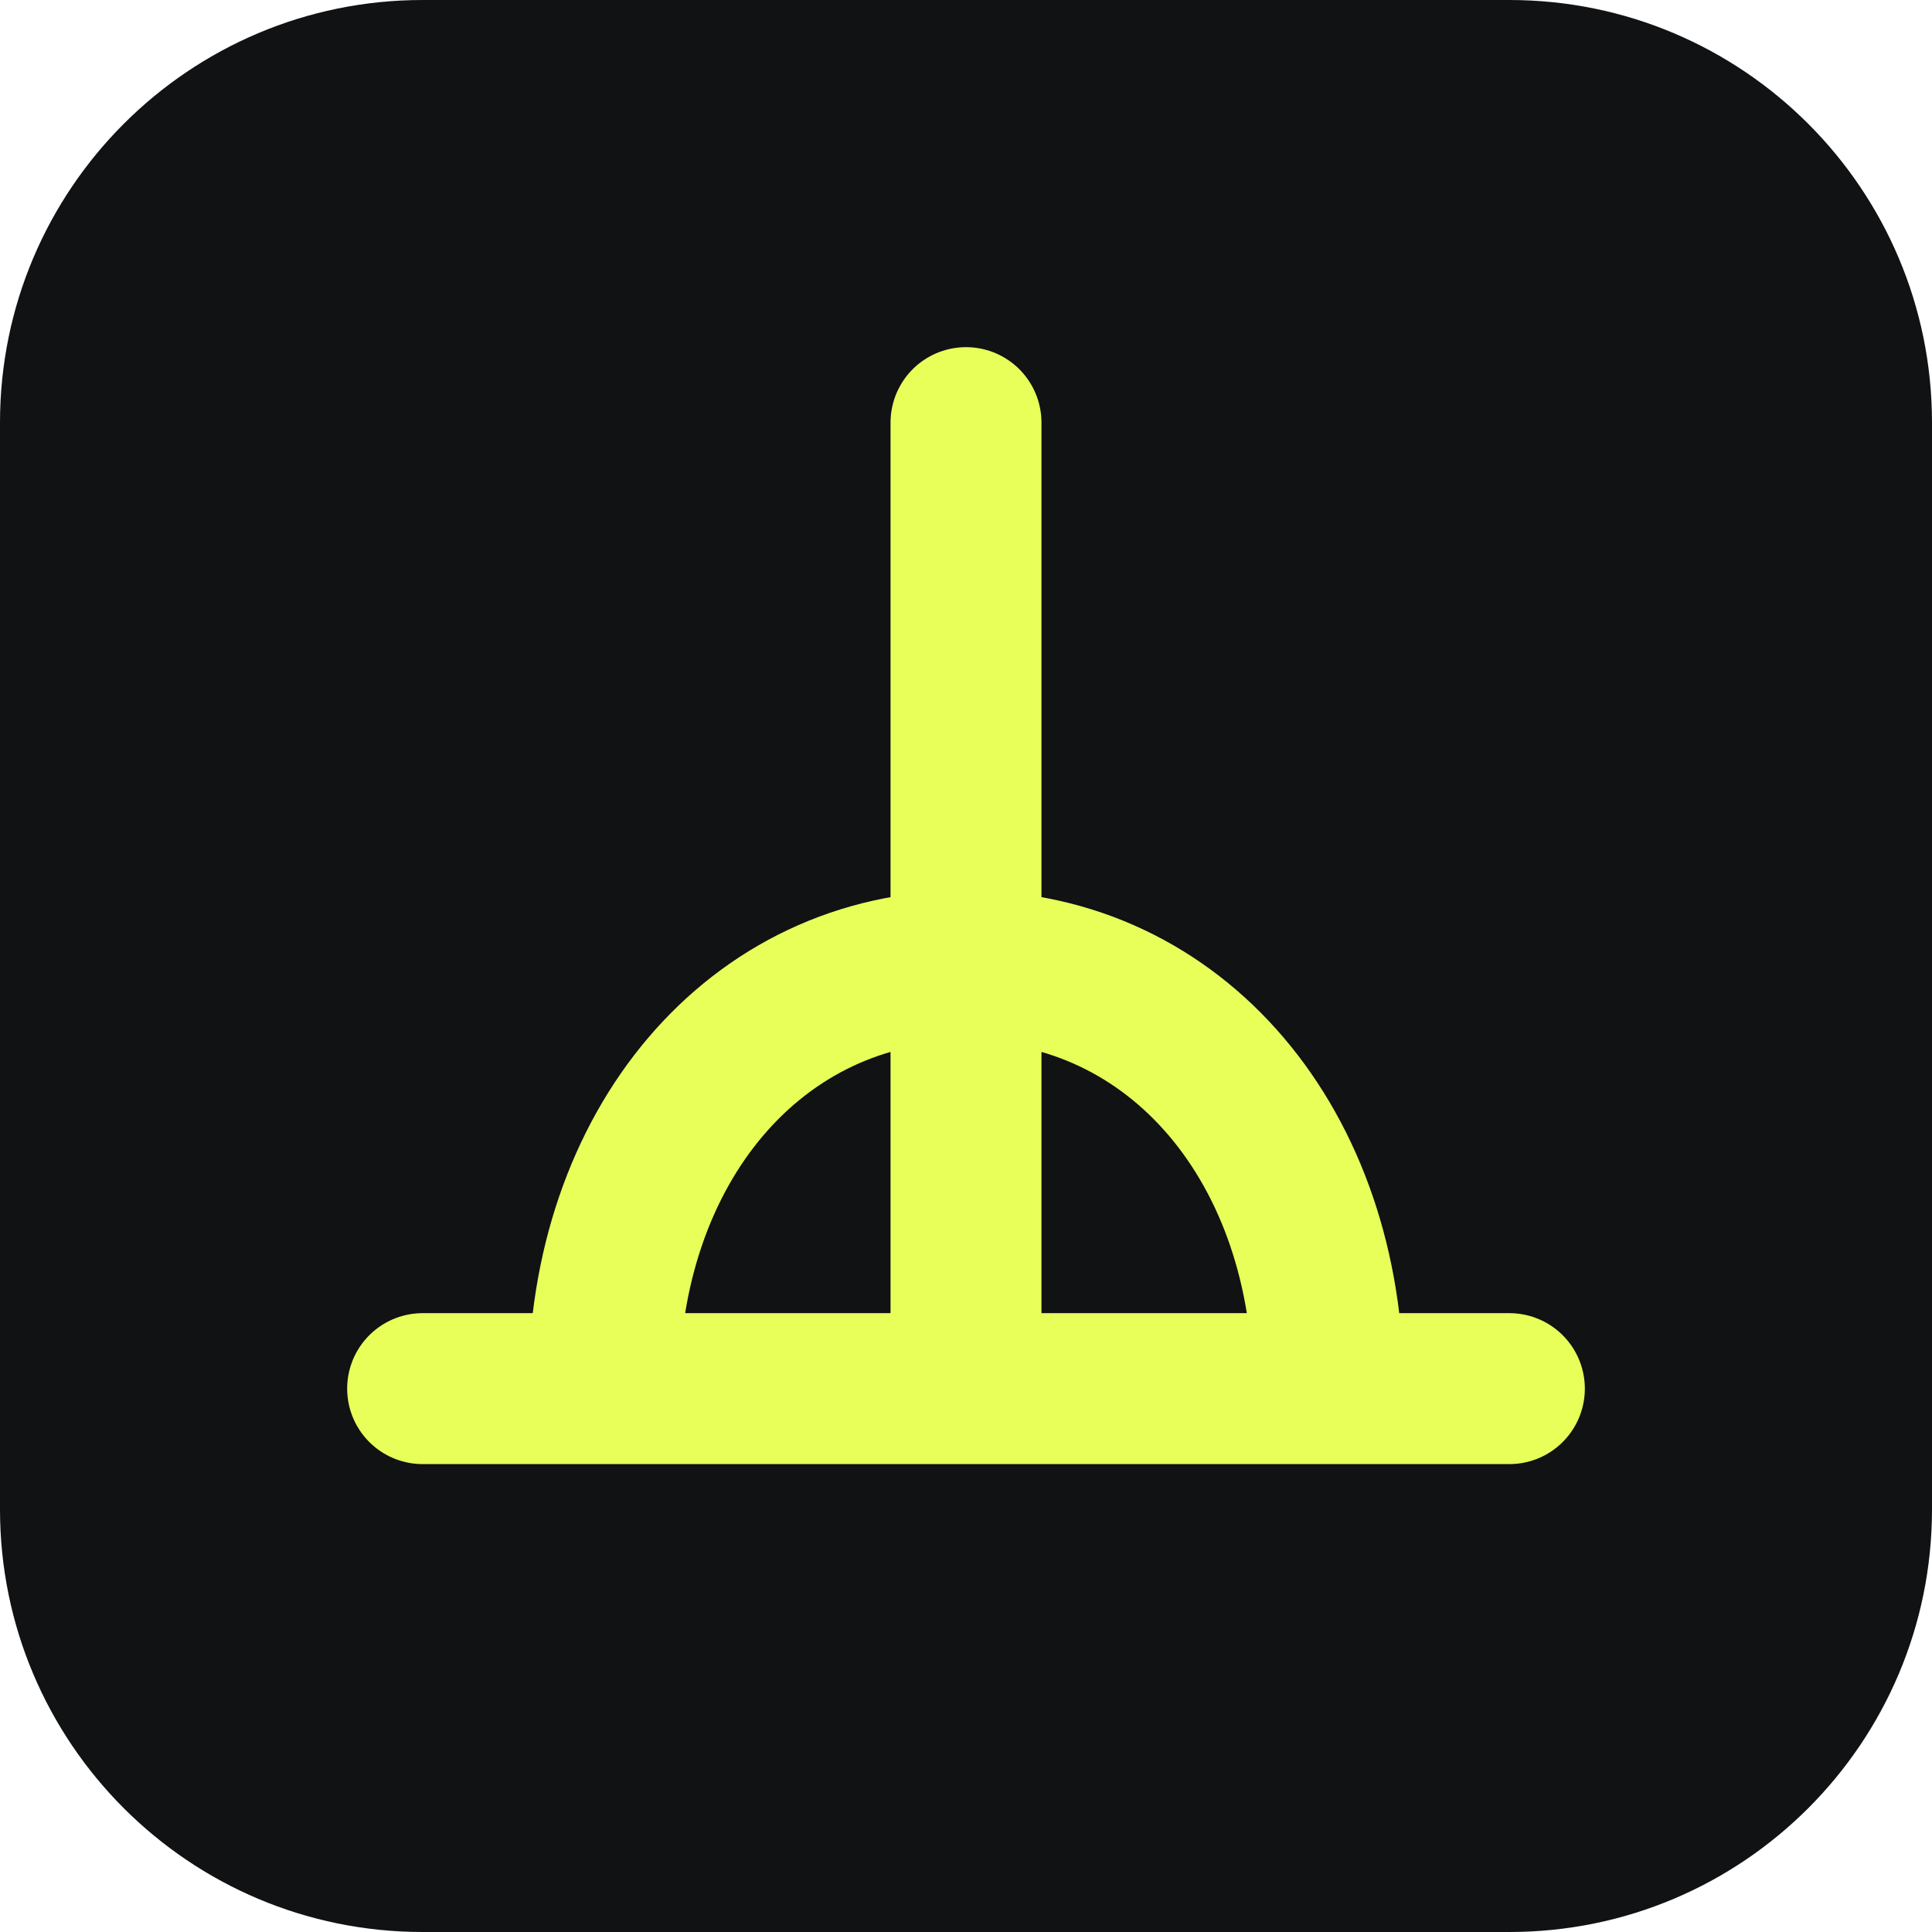
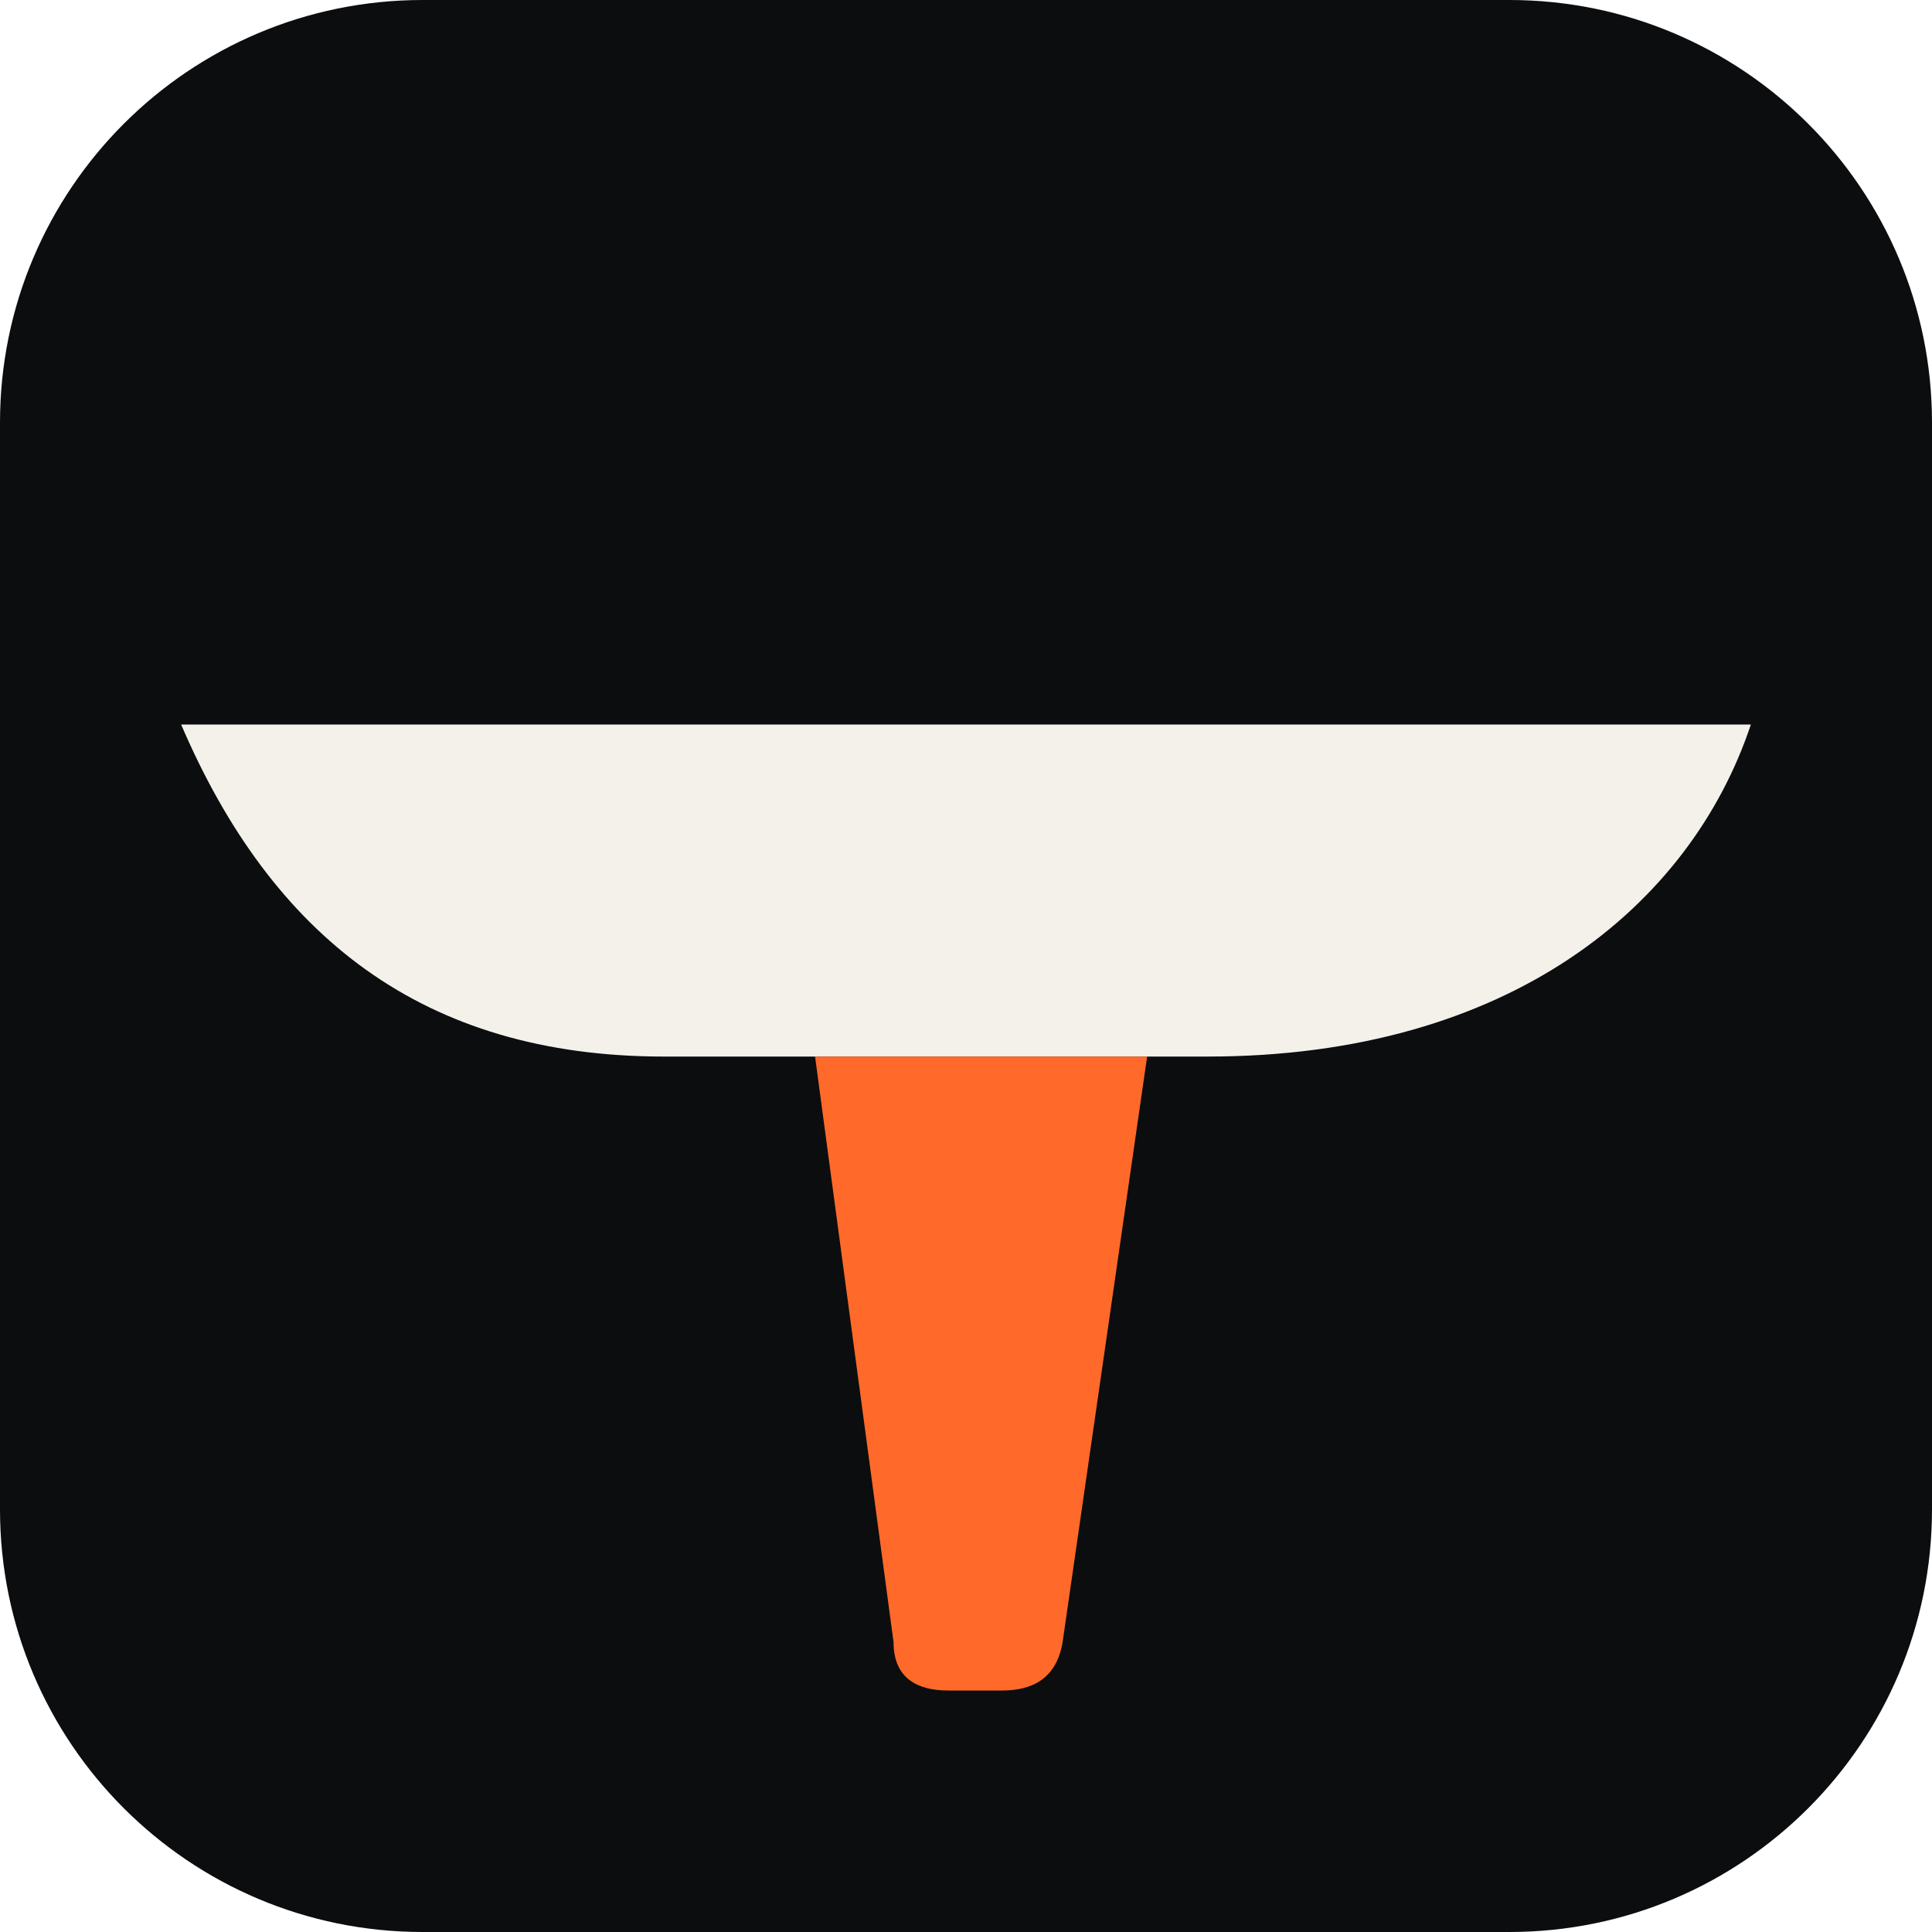
- <svg xmlns="http://www.w3.org/2000/svg" viewBox="0 0 64 64">
-   <rect width="64" height="64" rx="14" fill="#101214" />
-   <path d="M14 46h36M32 14v32M20 46c0-8 5-14 12-14s12 6 12 14" fill="none" stroke="#e8ff5a" stroke-width="5" stroke-linecap="round" />
+ <svg xmlns="http://www.w3.org/2000/svg" viewBox="0 0 32 32">
+   <rect width="32" height="32" rx="7" fill="#0c0d0f" />
+   <path d="M3 12H29C28 15 25 17.5 20 17.5H11C7 17.5 4.5 15.5 3 12Z" fill="#f3f1ea" />
+   <path d="M13.5 17.5H19L17.6 27.2C17.5 27.8 17.1 28 16.6 28H15.7C15.2 28 14.8 27.8 14.8 27.2Z" fill="#ff6a2b" />
</svg>
